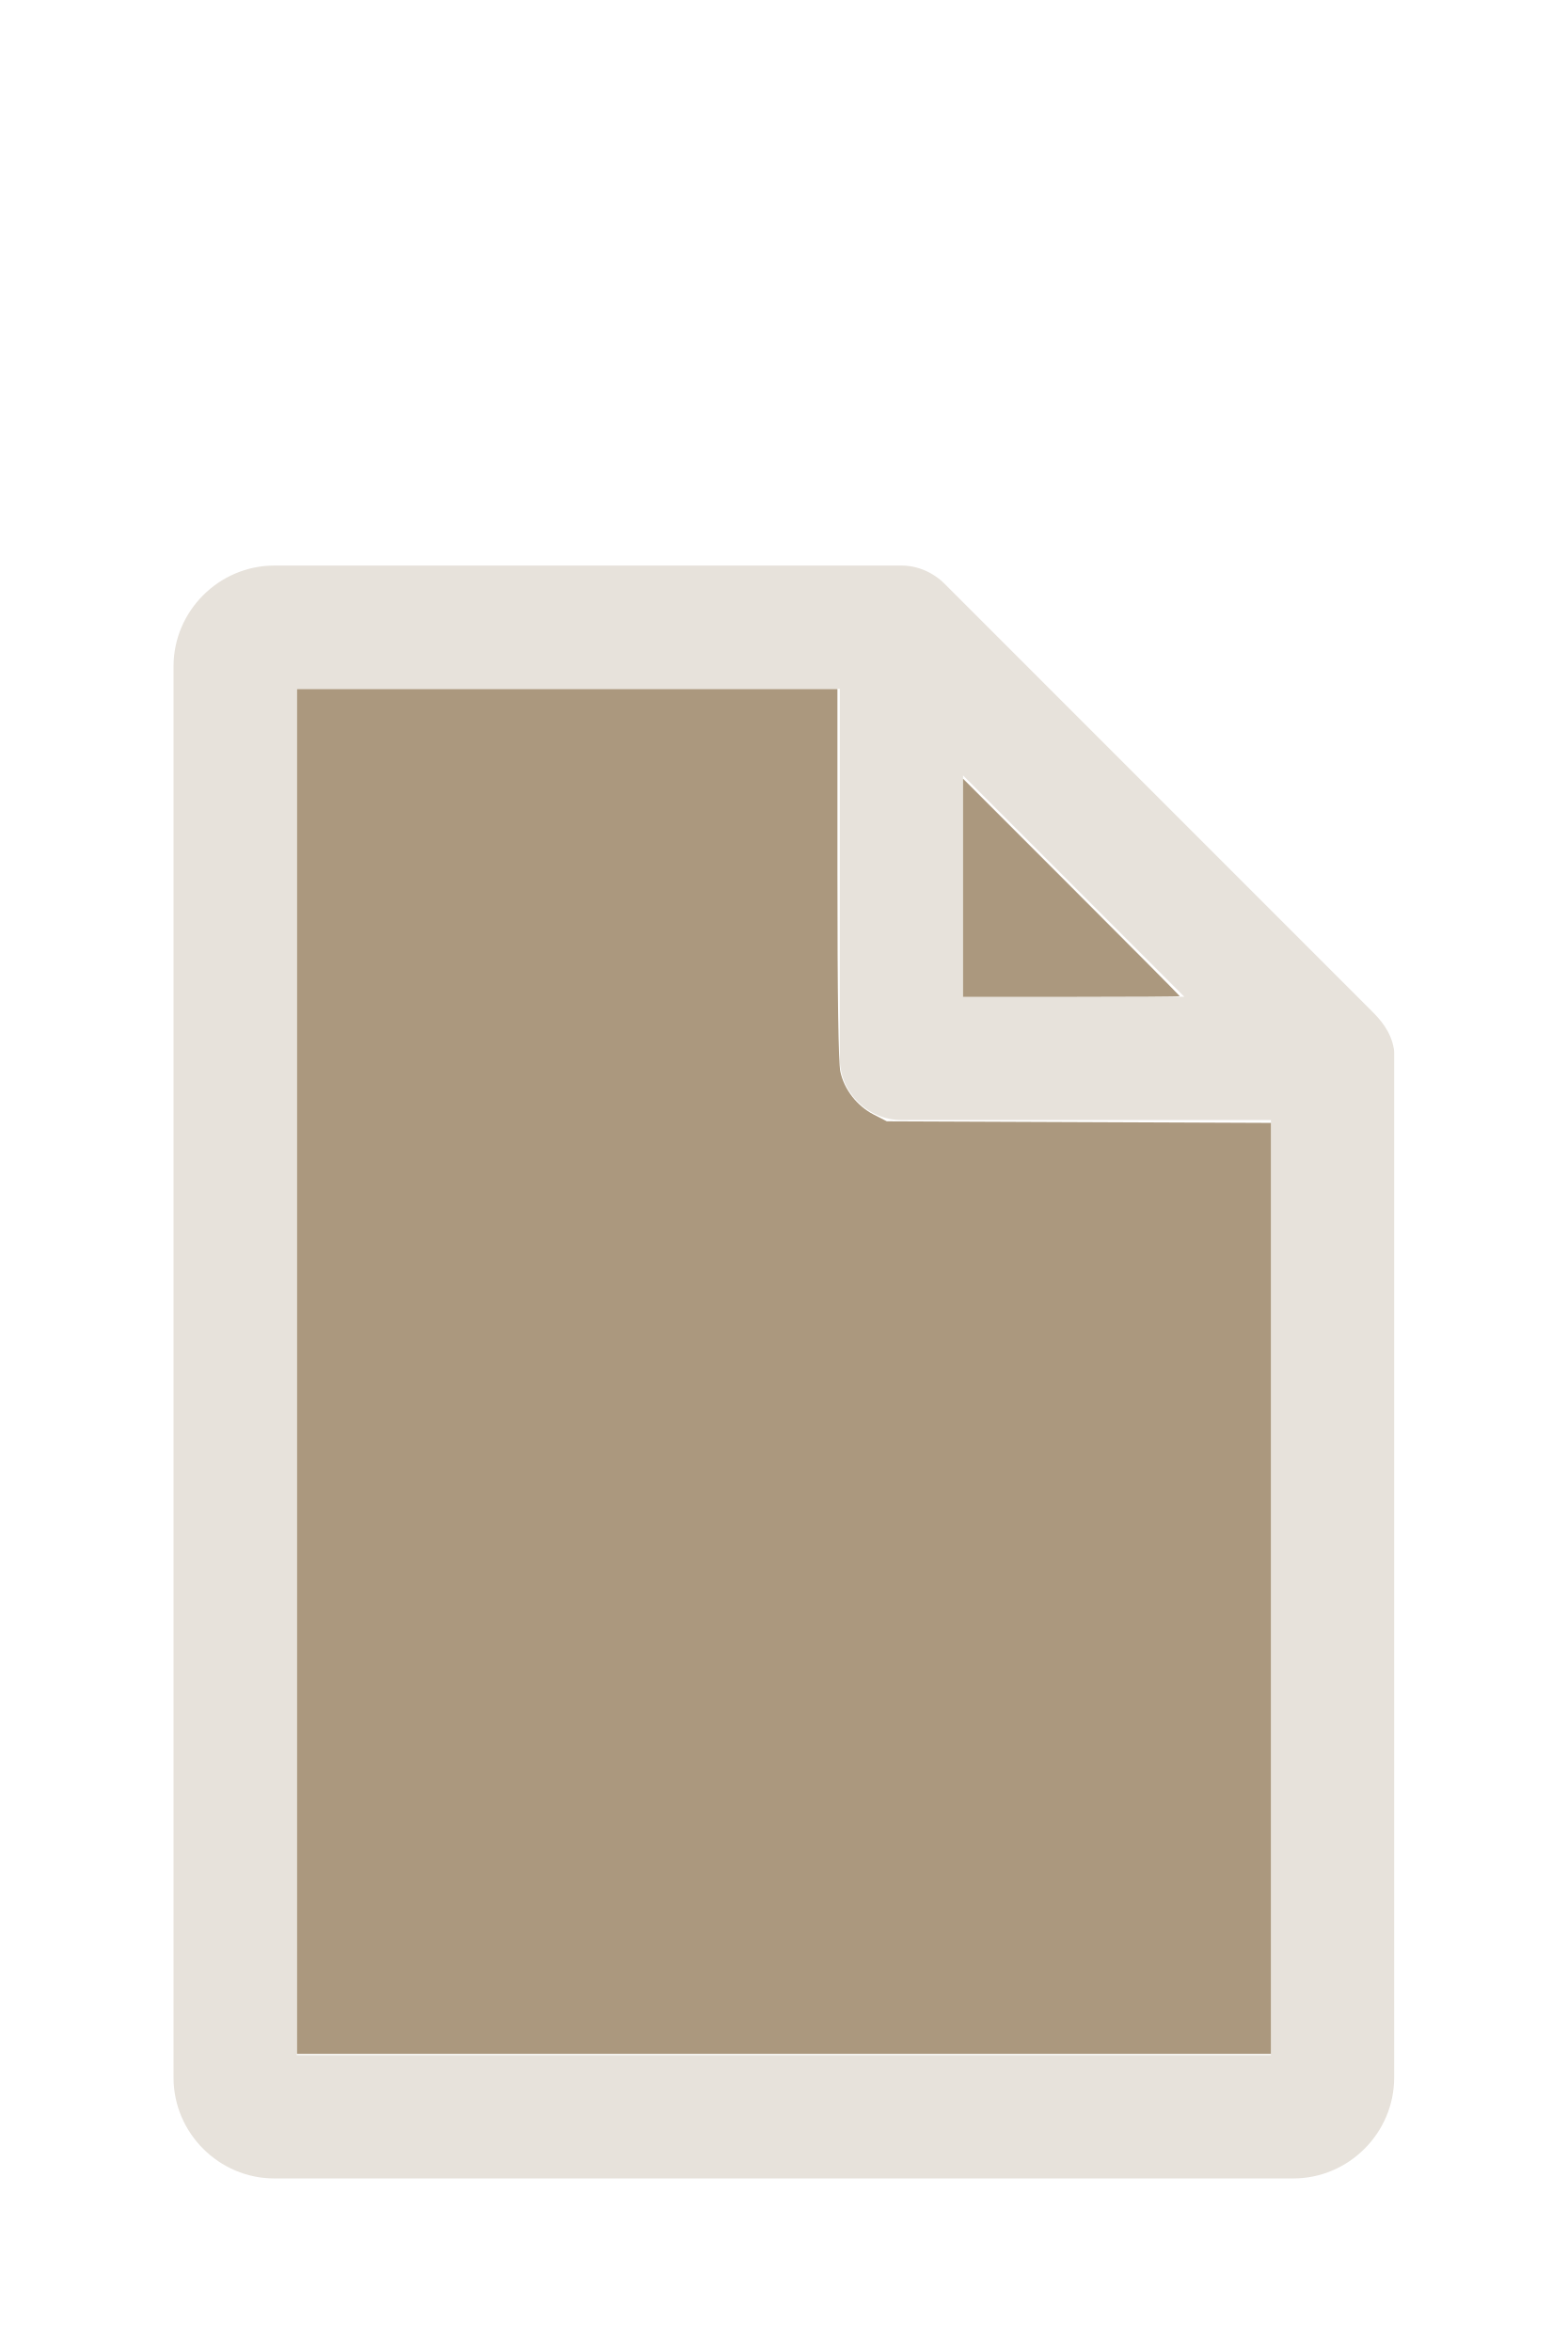
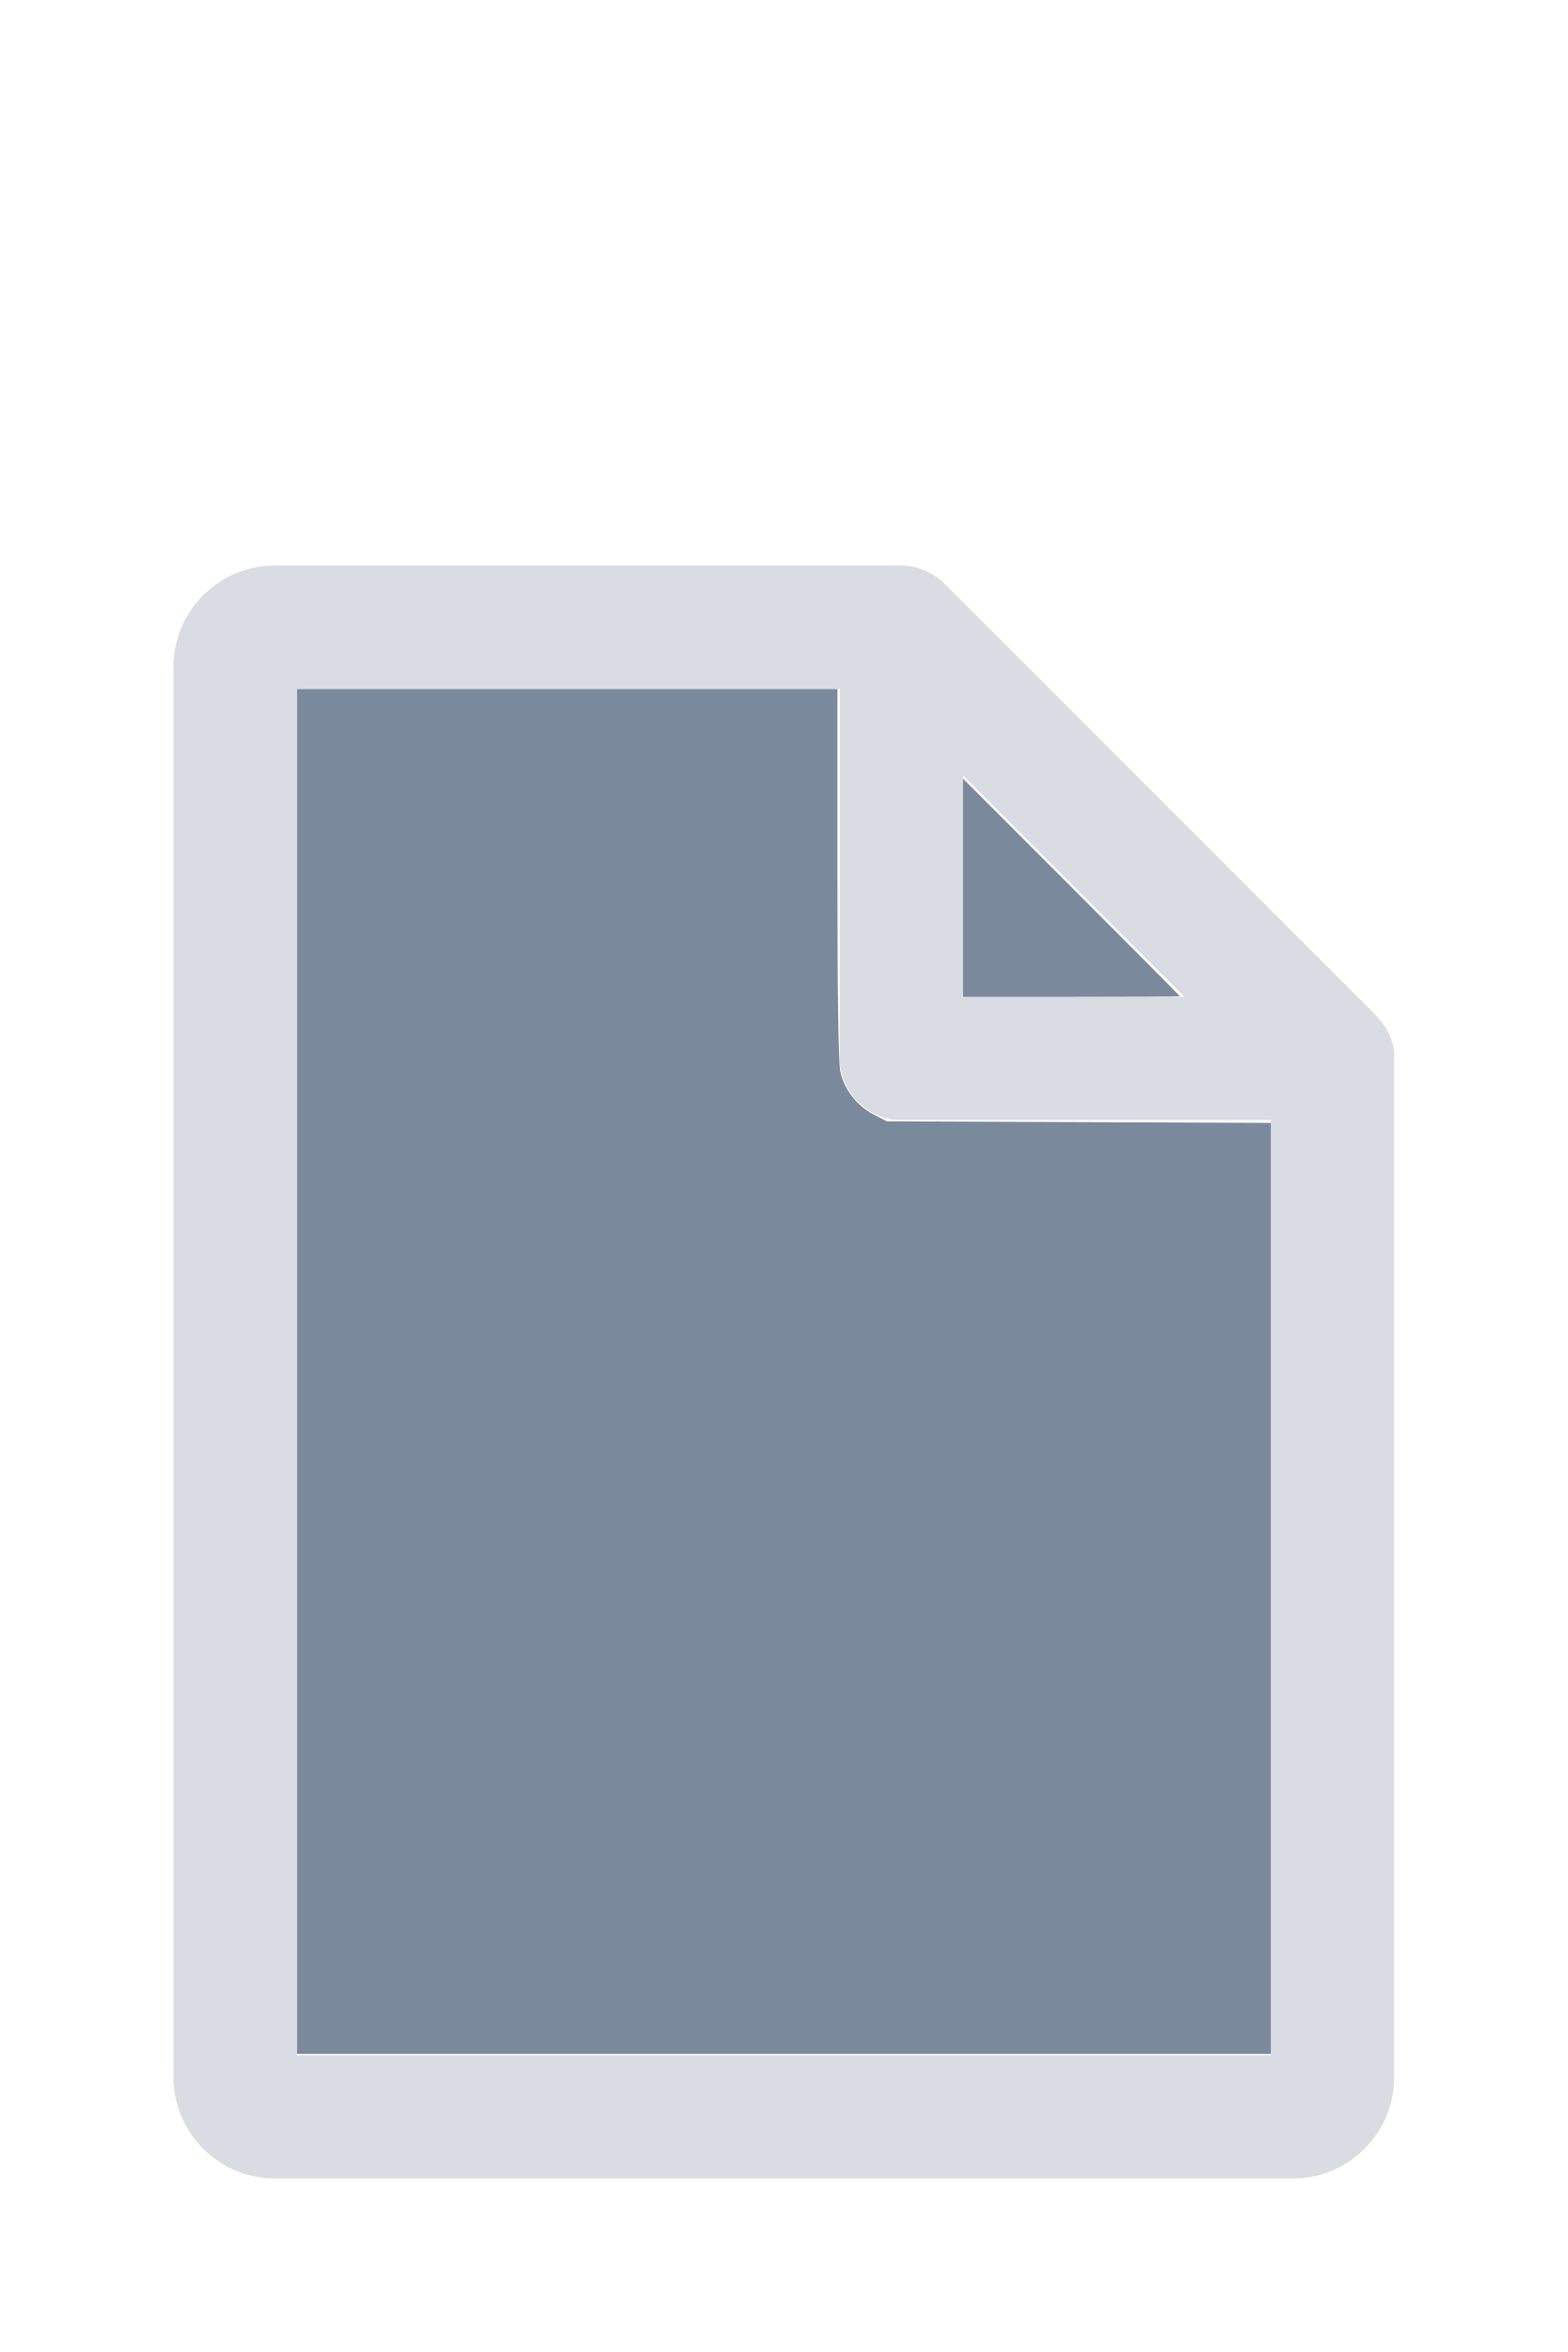
<svg xmlns="http://www.w3.org/2000/svg" version="1.1" width="16" height="24" viewBox="0 0 80 60" id="doc" xml:space="preserve">
-   <g style="fill:#E7E2DB">
+   <g style="fill:#D9DDE3">
    <path d="m 14,-1.145 c -2.824,0 -5.145,2.32 -5.145,5.145 v 72 c 0,2.824 2.32,5.145 5.145,5.145 h 52 c 2.824,0 5.145,-2.32 5.145,-5.145 V 23.699 a 1.145,1.145 0 0 0 -0.016,-0.188 C 70.978,22.605 70.406,21.99 70.008,21.592 L 48.209,-0.209 C 47.606,-0.812 46.805,-1.145 46,-1.145 Z m 1.145,6.289 H 42.855 V 24 c 0,1.724 1.42,3.145 3.145,3.145 H 64.855 V 74.855 H 15.145 Z m 34,4.418 L 60.438,20.855 H 49.145 Z" />
  </g>
-   <g style="fill:#AB987E;stroke-width:0">
+   <g style="fill:#7B899D;stroke-width:0">
    <path d="M 3.031,13.993 V 7.031 h 2.758 2.758 v 1.883 c 0,1.258 0.01,1.929 0.03,2.022 0.039,0.181 0.169,0.348 0.338,0.436 l 0.136,0.07 1.96,0.008 1.96,0.008 v 4.75 4.75 H 8 3.031 Z" transform="matrix(5,0,0,5,0,-30)" />
    <path d="M 9.829,9.058 V 7.946 l 1.106,1.106 c 0.608,0.608 1.106,1.109 1.106,1.113 0,0.004 -0.498,0.007 -1.106,0.007 H 9.829 Z" transform="matrix(5,0,0,5,0,-30)" />
  </g>
</svg>
